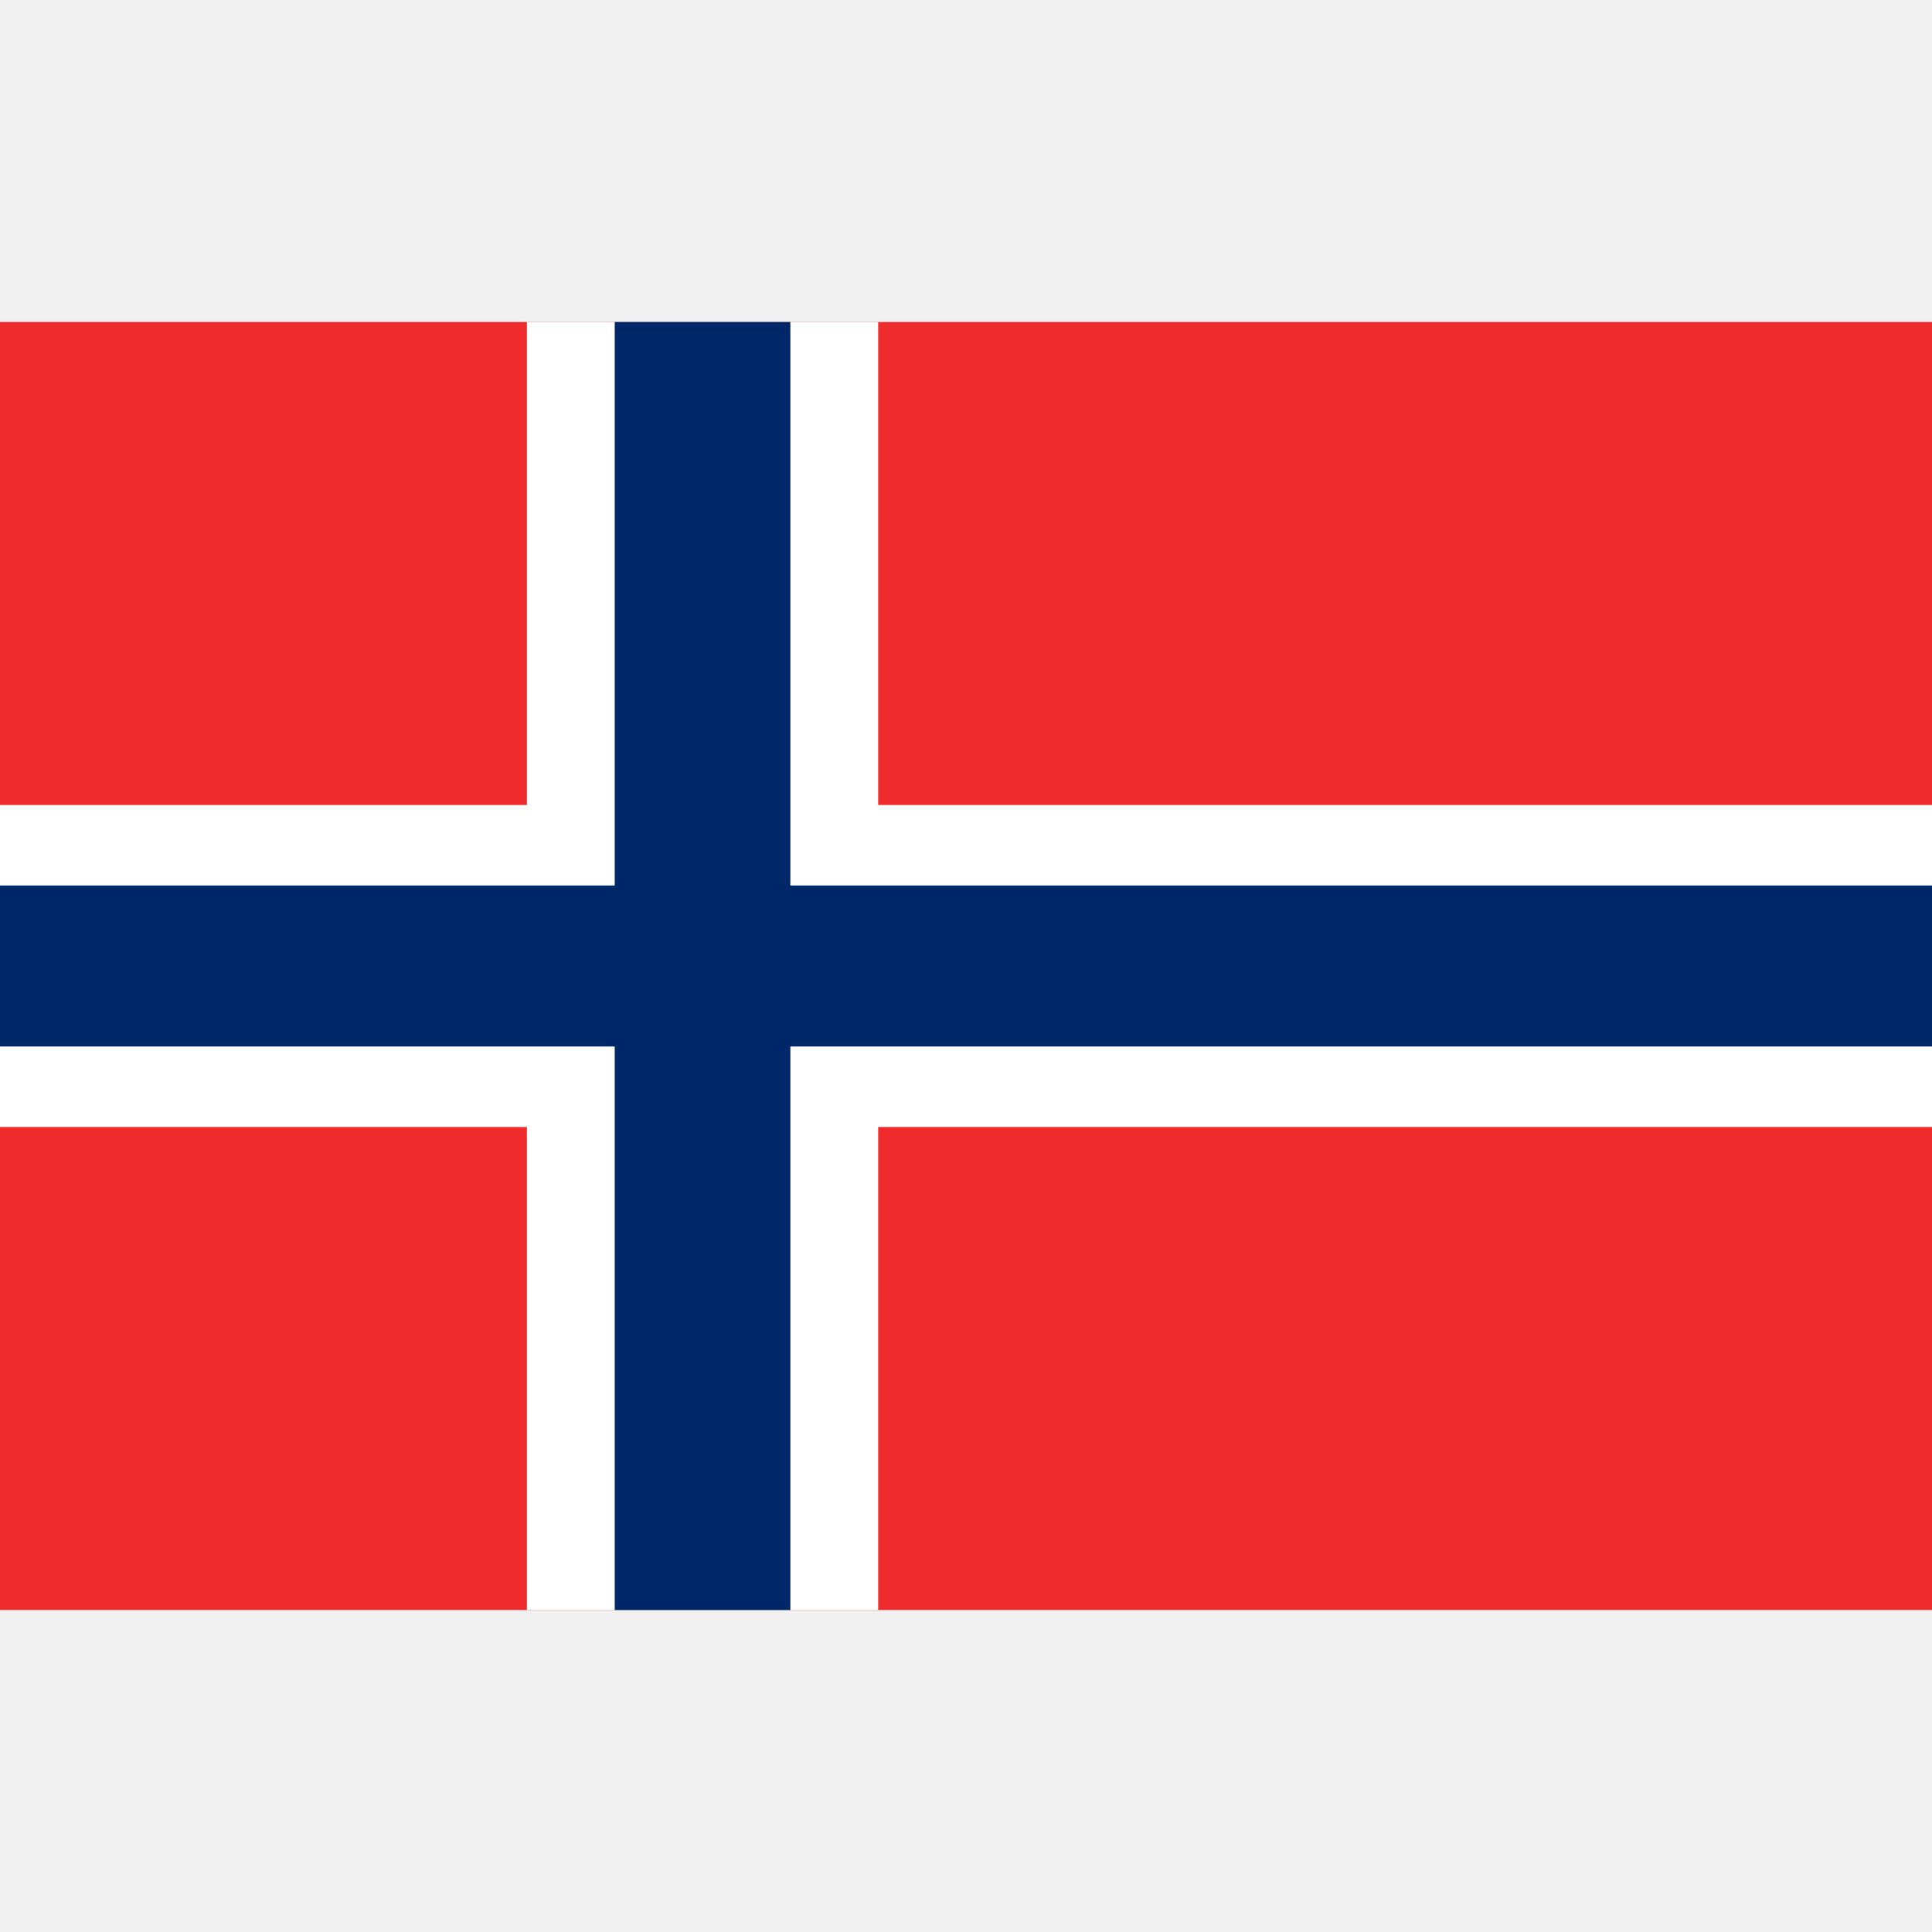
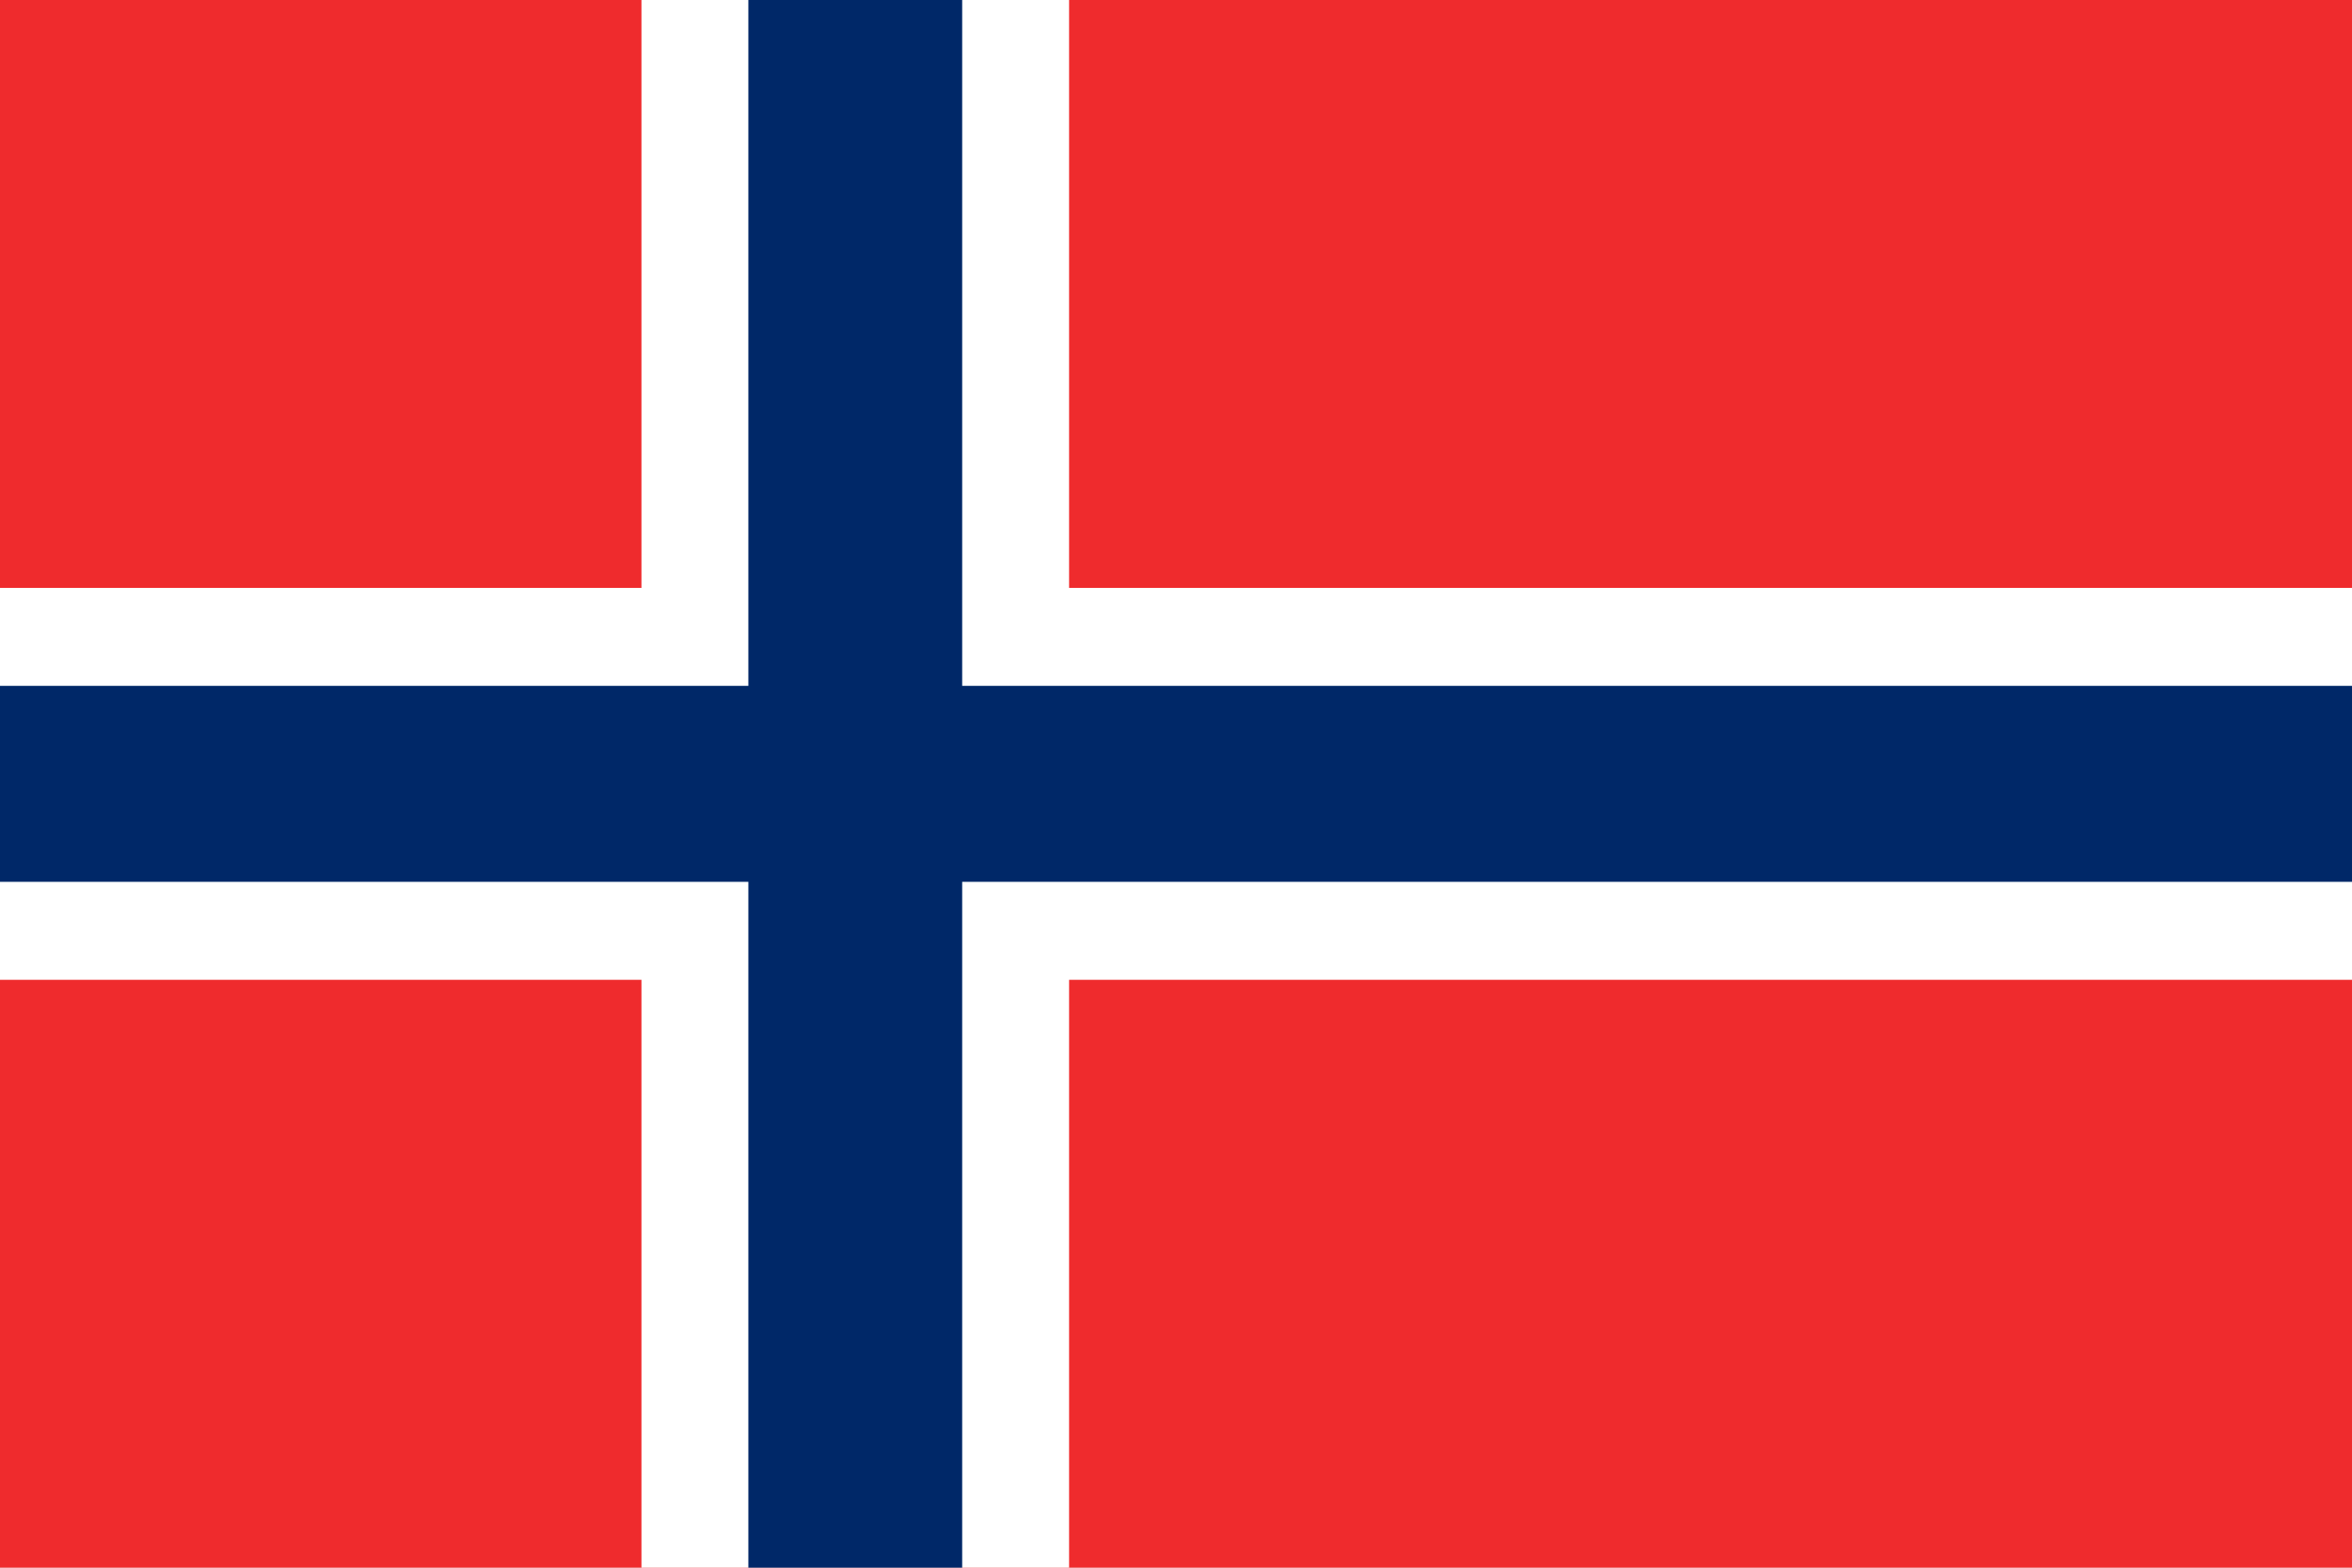
- <svg xmlns="http://www.w3.org/2000/svg" width="512" height="512">
-   <path fill="#ef2b2d" d="M0 85.334h512v341.333H0z" />
-   <path fill="#fff" d="M139.636 85.334h93.091v341.333h-93.091z" />
-   <path fill="#fff" d="M0 213.333h512v85.333H0z" />
-   <path fill="#002868" d="M162.909 85.334h46.545v341.333h-46.545z" />
-   <path fill="#002868" d="M0 234.667h512v42.667H0z" />
+ <svg xmlns="http://www.w3.org/2000/svg" width="512" height="341.333">
+   <path fill="#ef2b2d" d="M-0.0 0h512v341.333H-0z" />
+   <path fill="#fff" d="M139.636 0h93.091v341.333h-93.091z" />
+   <path fill="#fff" d="M-0 128h512v85.333H-0z" />
+   <path fill="#002868" d="M162.909 0h46.545v341.333H162.909z" />
+   <path fill="#002868" d="M-0 149.333h512v42.667H-0z" />
</svg>
